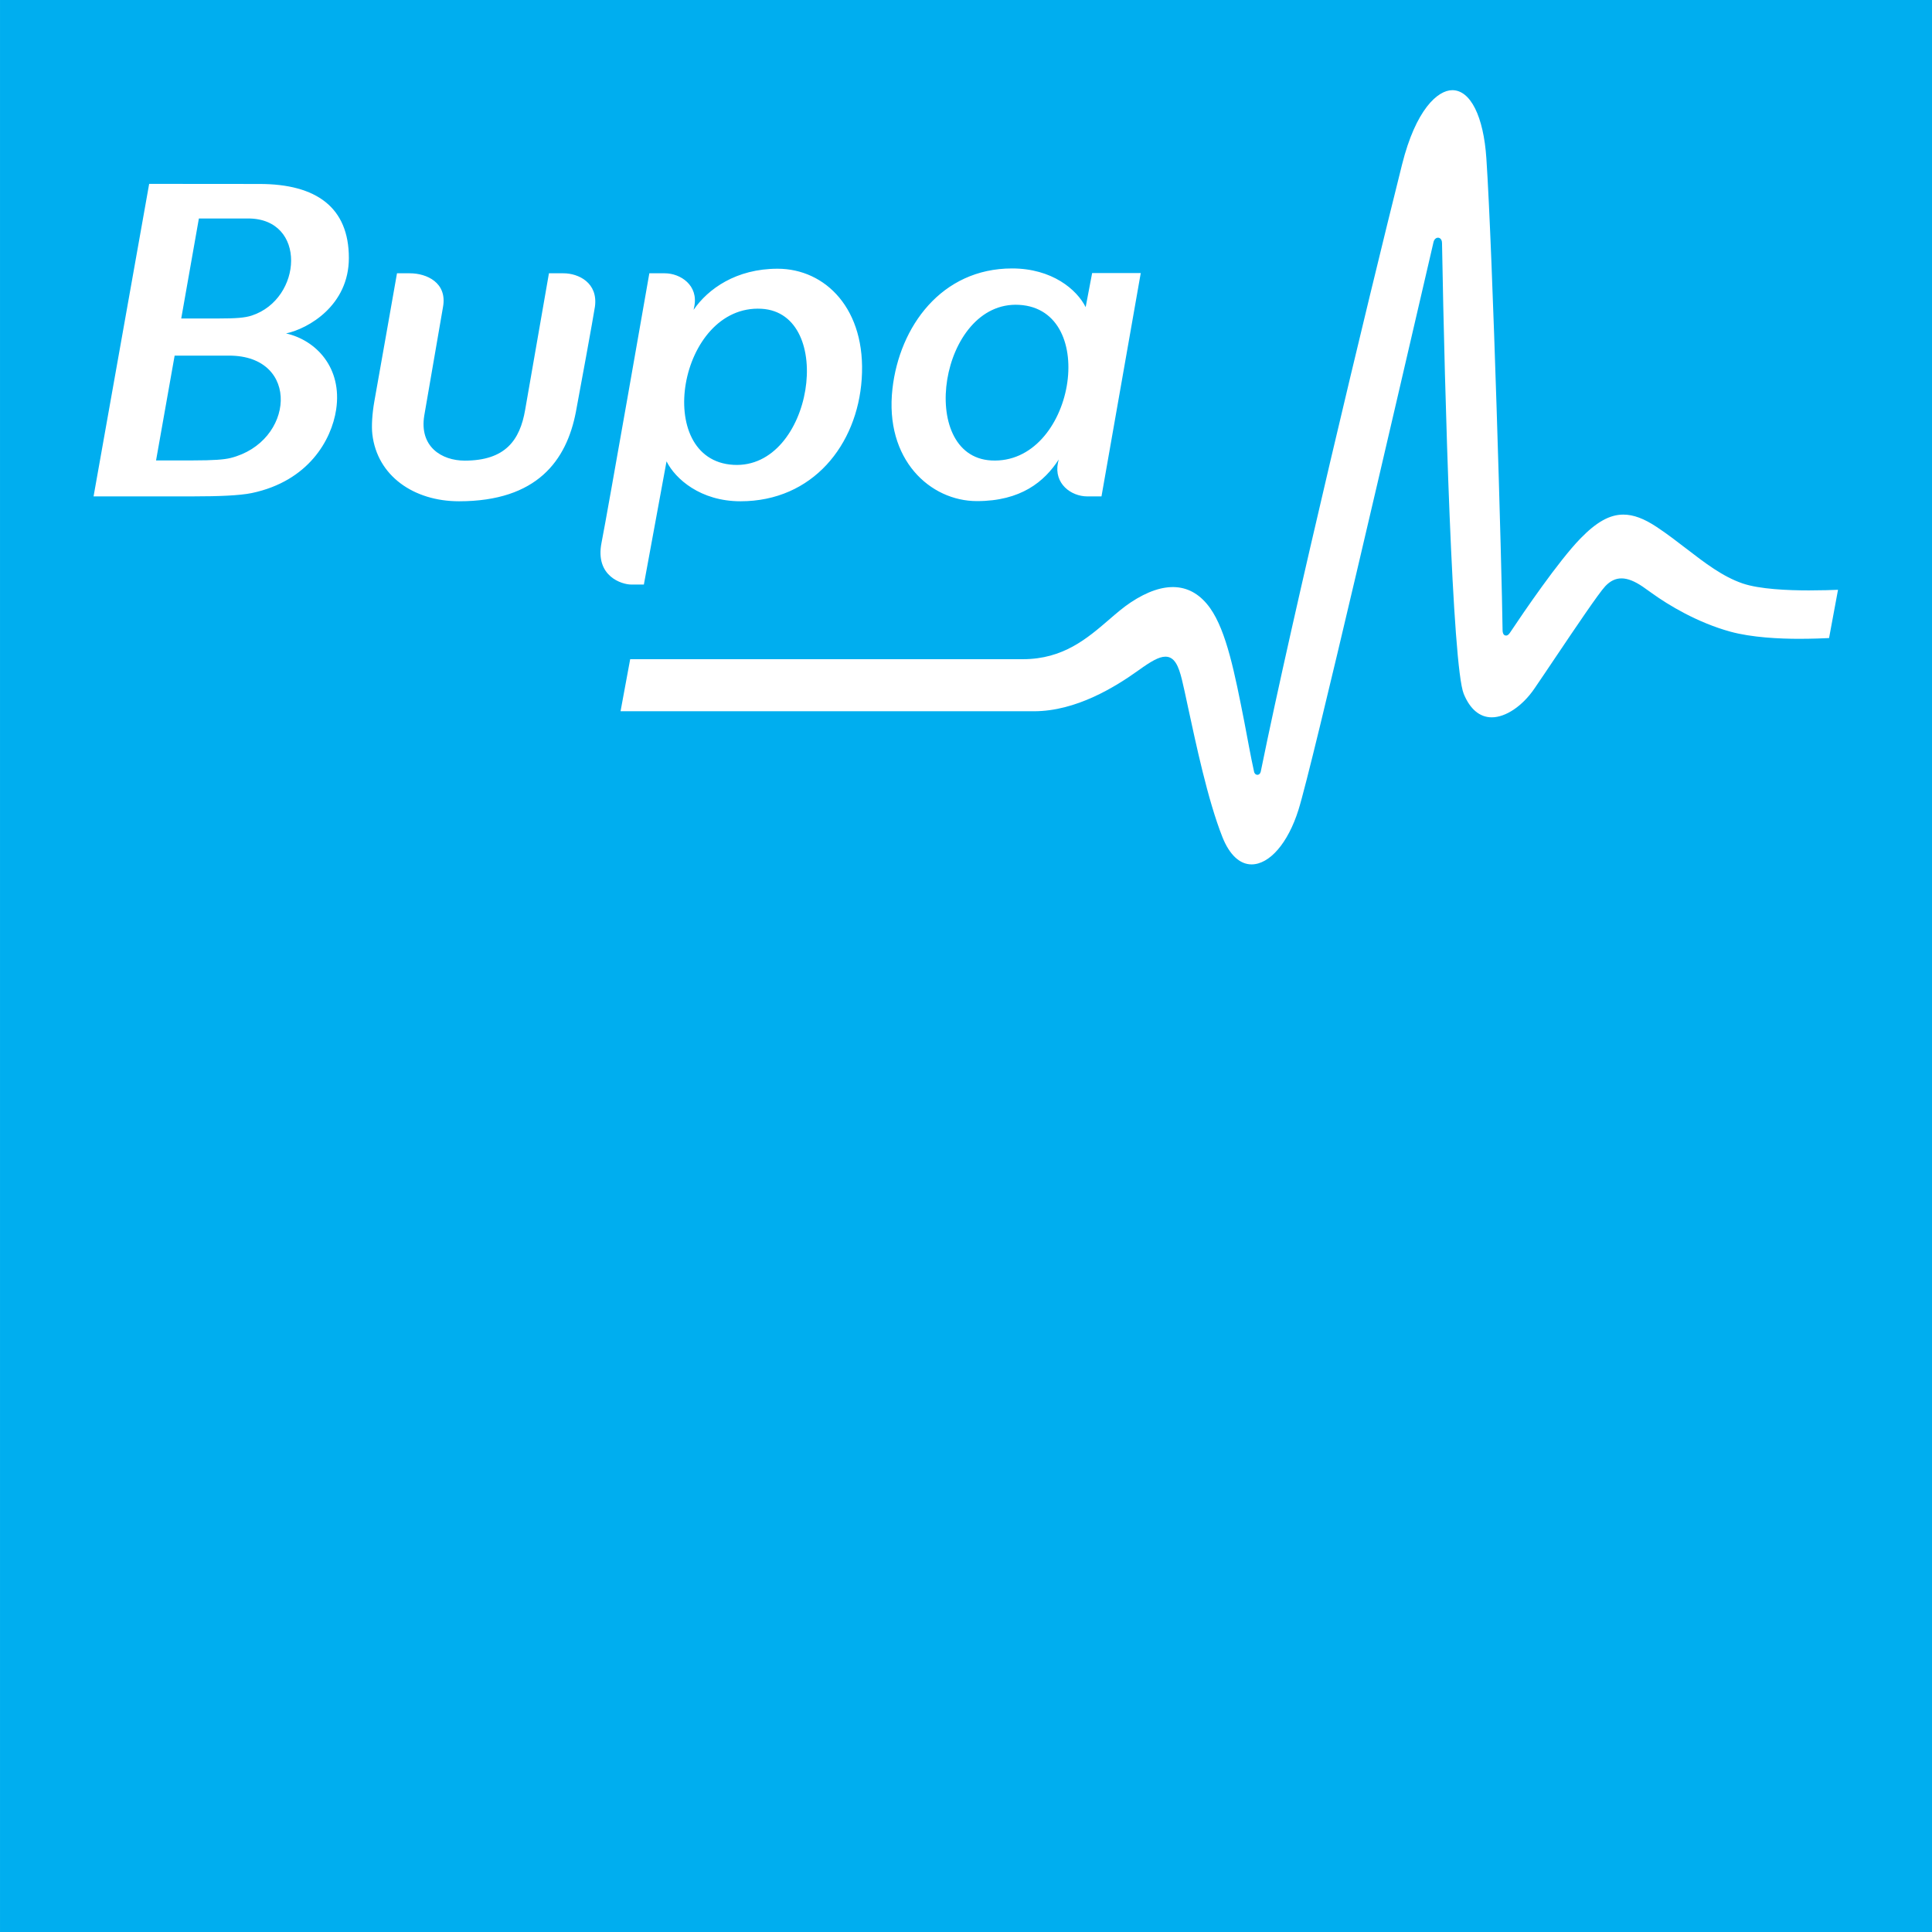
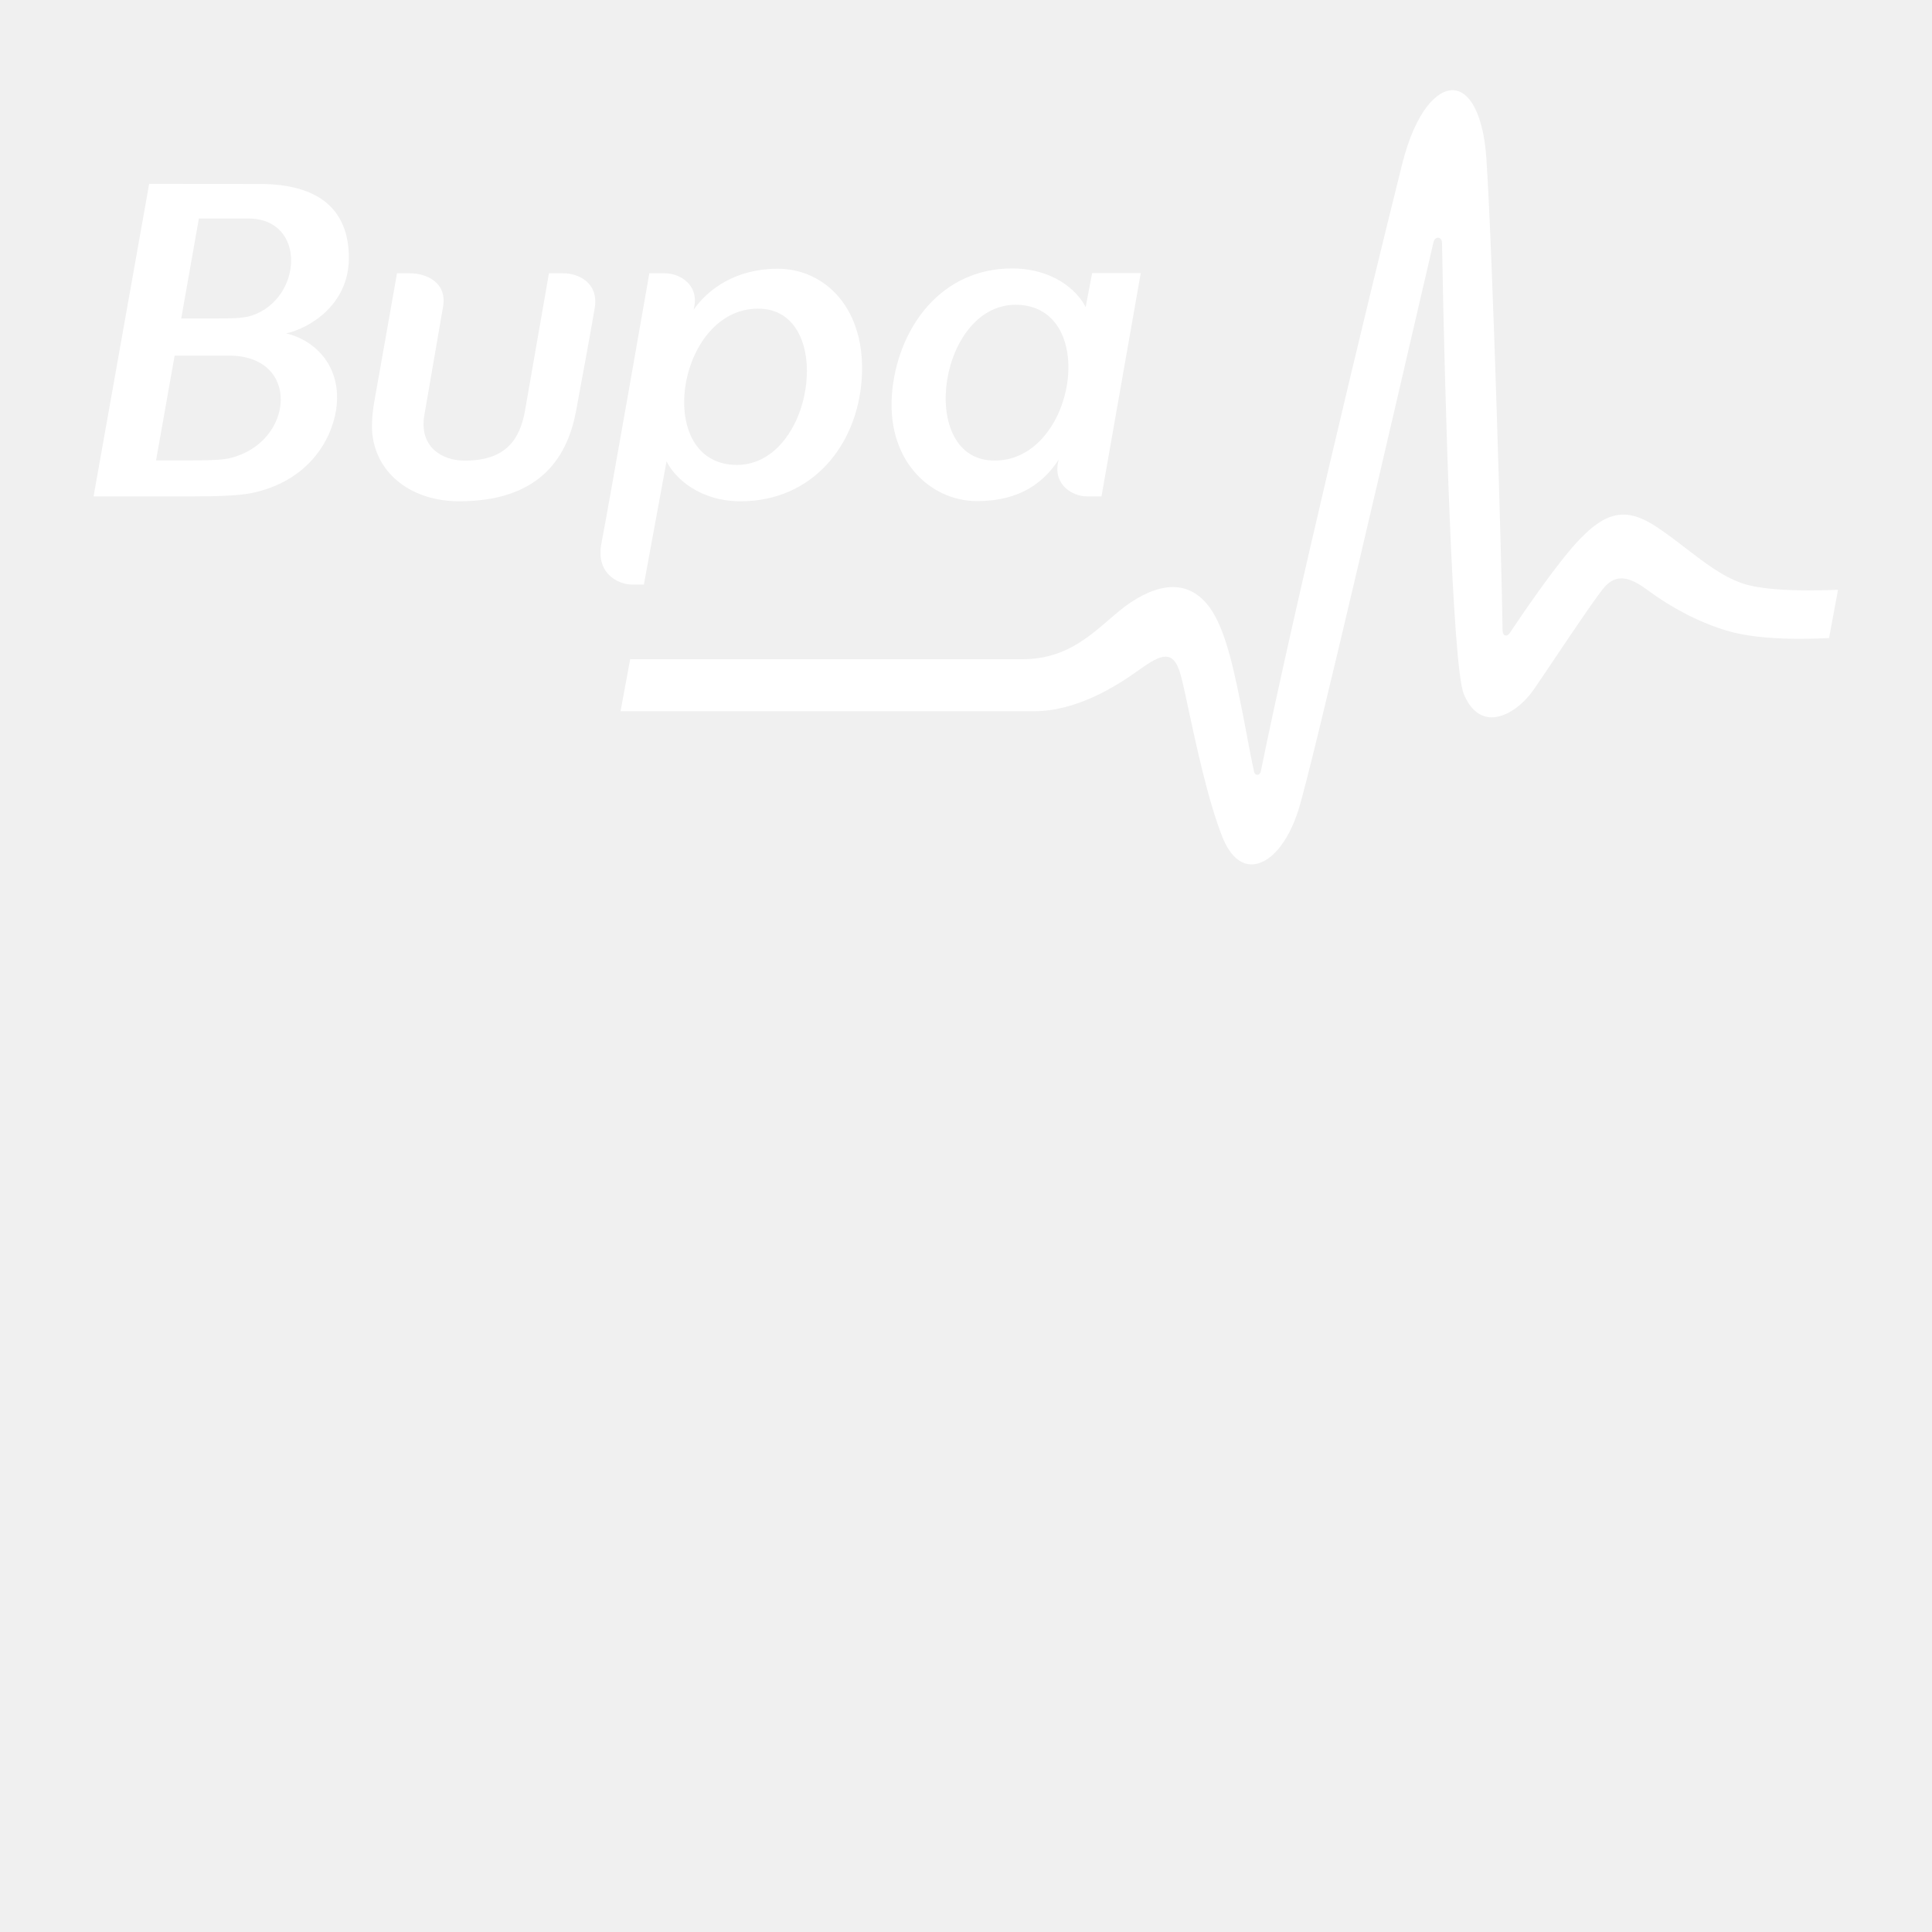
<svg xmlns="http://www.w3.org/2000/svg" width="136.063" height="136.063" viewBox="0 0 36 36" version="1.1" id="svg70813">
  <defs id="defs70807" />
  <g id="layer1" transform="translate(-96.9048,-169.387)">
    <g id="g70828">
-       <path id="path70744" style="fill:#00aeef;fill-opacity:1;fill-rule:nonzero;stroke:none;stroke-width:0.353" d="M 96.905,205.387 H 132.905 V 169.387 H 96.905 Z" />
+       <path id="path70744" style="fill:#00aeef;fill-opacity:0;fill-rule:nonzero;stroke:none;stroke-width:0.353" d="M 96.905,205.387 H 132.905 V 169.387 H 96.905 Z" />
      <g transform="matrix(0.3527778,0,0,-0.3527778,115.1088,178.7243)" id="g70746">
        <path id="path70748" style="fill:#ffffff;fill-opacity:1;fill-rule:nonzero;stroke:none" d="M 0,0 C 2.32,0 3.563,1.026 4.319,2.197 L 4.277,2.019 C 4.058,0.921 4.972,0.248 5.832,0.248 H 6.578 L 8.652,12.044 H 6.084 L 5.742,10.245 C 5.278,11.174 3.97,12.289 1.855,12.289 -1.879,12.289 -4.092,9.213 -4.463,5.936 -4.887,2.19 -2.468,0 0,0 M 2.225,10.366 C 6.528,10.127 5.127,1.904 0.753,2.147 -3.203,2.367 -1.973,10.6 2.225,10.366 m -35.4,2.475 c 0,2.668 -1.714,3.91 -4.723,3.91 -1.85,0 -4.763,0.005 -5.825,0.005 L -46.66,0.248 c 0.363,0 3.539,0.001 5.333,0.002 1.218,0 2.379,0.04 3.033,0.177 2.992,0.632 4.206,2.808 4.447,4.404 0.334,2.21 -1.061,3.671 -2.646,4.025 1.19,0.257 3.318,1.484 3.318,3.985 M -39.432,2.275 c -0.335,-0.081 -0.869,-0.126 -1.986,-0.126 h -1.941 l 0.981,5.535 h 2.878 c 3.798,0 3.452,-4.569 0.068,-5.409 m 1.129,7.526 C -38.669,9.68 -39.156,9.646 -40.042,9.646 h -1.987 l 0.932,5.282 h 2.6 c 3.119,0 2.875,-4.245 0.194,-5.127 m 16.463,2.232 h -0.767 c 0,0 -1.131,-6.482 -1.258,-7.22 -0.274,-1.588 -1.039,-2.675 -3.19,-2.675 -1.221,0 -2.414,0.739 -2.135,2.394 0.11,0.64 0.92,5.35 0.989,5.73 0.226,1.274 -0.859,1.771 -1.754,1.771 h -0.678 c -0.166,-0.985 -0.911,-5.129 -1.194,-6.753 -0.116,-0.653 -0.158,-1.316 -0.108,-1.746 0.254,-2.2 2.187,-3.543 4.578,-3.543 4.127,0 5.679,2.156 6.173,4.719 0.162,0.844 0.944,5.121 1.005,5.552 0.179,1.274 -0.871,1.771 -1.661,1.771 m 4.247,-16.44 1.197,6.507 c 0.465,-0.929 1.792,-2.109 3.908,-2.109 3.808,0 6.165,2.972 6.401,6.453 0.252,3.7 -1.922,5.83 -4.443,5.83 -2.186,0 -3.677,-1.064 -4.436,-2.171 l 0.032,0.159 c 0.241,1.138 -0.73,1.771 -1.554,1.771 h -0.816 c 0,0 -2.22,-12.697 -2.524,-14.225 -0.36,-1.797 1.099,-2.215 1.56,-2.215 z m 6.208,14.566 c 3.955,-0.221 2.725,-8.477 -1.474,-8.244 -4.301,0.238 -2.904,8.485 1.474,8.244 M 43.939,-4.717 c -1.102,0 -2.602,0.063 -3.497,0.368 -1.056,0.362 -1.988,1.08 -2.975,1.839 -0.495,0.379 -1.006,0.775 -1.559,1.141 -0.673,0.447 -1.233,0.656 -1.767,0.656 -0.72,0 -1.42,-0.391 -2.272,-1.269 -1.151,-1.185 -2.986,-3.875 -3.719,-4.976 -0.048,-0.068 -0.11,-0.144 -0.203,-0.144 -0.18,0 -0.184,0.235 -0.184,0.312 -0.036,3.079 -0.519,19.881 -0.856,24.898 -0.149,2.219 -0.838,3.597 -1.799,3.597 -0.772,0 -1.929,-1.027 -2.653,-3.922 -1.843,-7.368 -5.774,-23.75 -7.464,-32.071 -0.05,-0.229 -0.308,-0.227 -0.355,0 -0.189,0.851 -0.355,1.816 -0.514,2.629 -0.505,2.566 -0.942,4.783 -1.803,6.002 -0.984,1.386 -2.436,1.473 -4.197,0.306 C 7.733,-5.609 7.359,-5.931 6.964,-6.273 5.833,-7.245 4.556,-8.35 2.433,-8.35 h -20.749 l -0.509,-2.75 H 3.008 c 2.232,0 4.302,1.285 5.539,2.172 0.627,0.45 1.061,0.711 1.409,0.711 0.479,0 0.694,-0.487 0.872,-1.219 0.088,-0.359 0.195,-0.855 0.316,-1.428 0.414,-1.9 1.035,-4.895 1.823,-6.886 0.369,-0.927 0.913,-1.439 1.536,-1.439 0.954,0 1.928,1.128 2.477,2.874 0.736,2.327 5.151,21.454 7.013,29.465 0.077,0.328 0.118,0.514 0.122,0.528 0.033,0.141 0.127,0.235 0.238,0.235 0.097,0 0.206,-0.083 0.21,-0.264 l 0.002,-0.031 c 0.142,-8.106 0.545,-22.341 1.148,-23.803 0.333,-0.808 0.844,-1.236 1.479,-1.236 0.735,0 1.618,0.592 2.246,1.508 0.316,0.46 0.719,1.062 1.146,1.696 1.054,1.567 2.249,3.34 2.601,3.719 0.526,0.558 1.13,0.559 1.989,-0.027 0.125,-0.084 0.274,-0.192 0.448,-0.318 0.916,-0.664 2.448,-1.578 4.169,-2.052 1.141,-0.313 2.61,-0.379 3.639,-0.379 0.665,0 1.372,0.027 1.578,0.04 l 0.473,2.549 c -0.249,-0.012 -0.92,-0.032 -1.542,-0.032" />
      </g>
    </g>
  </g>
</svg>
